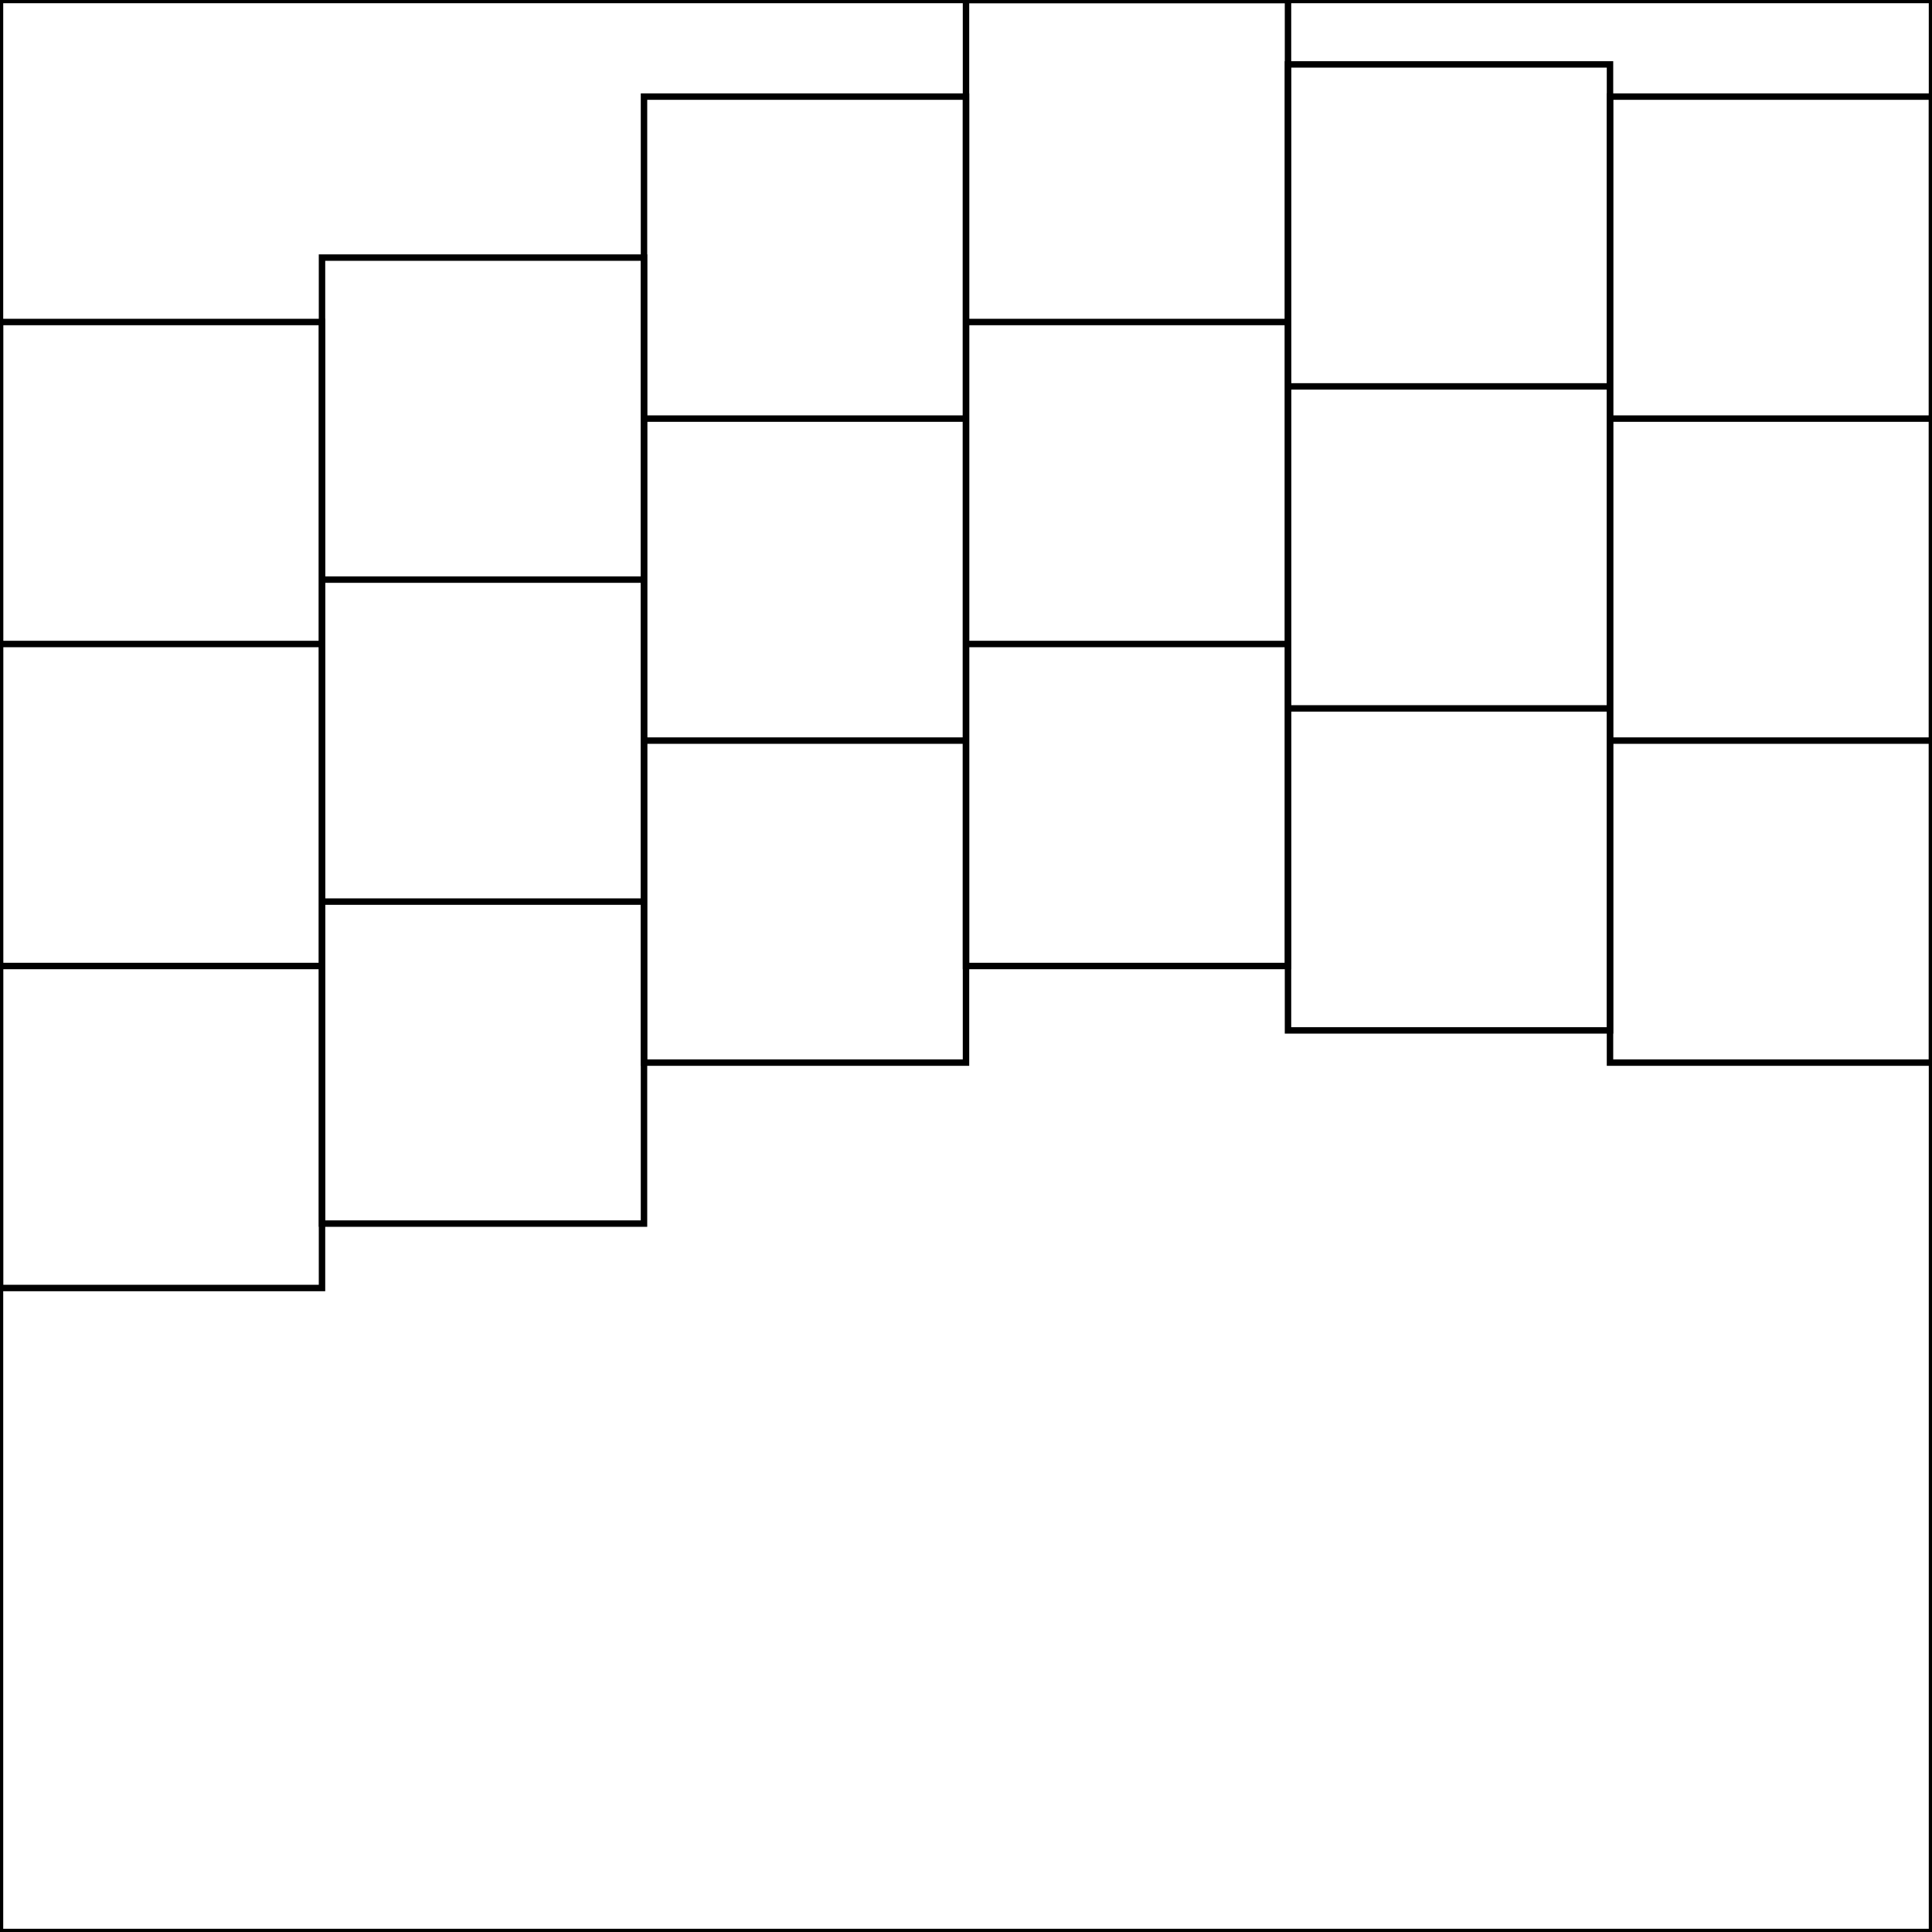
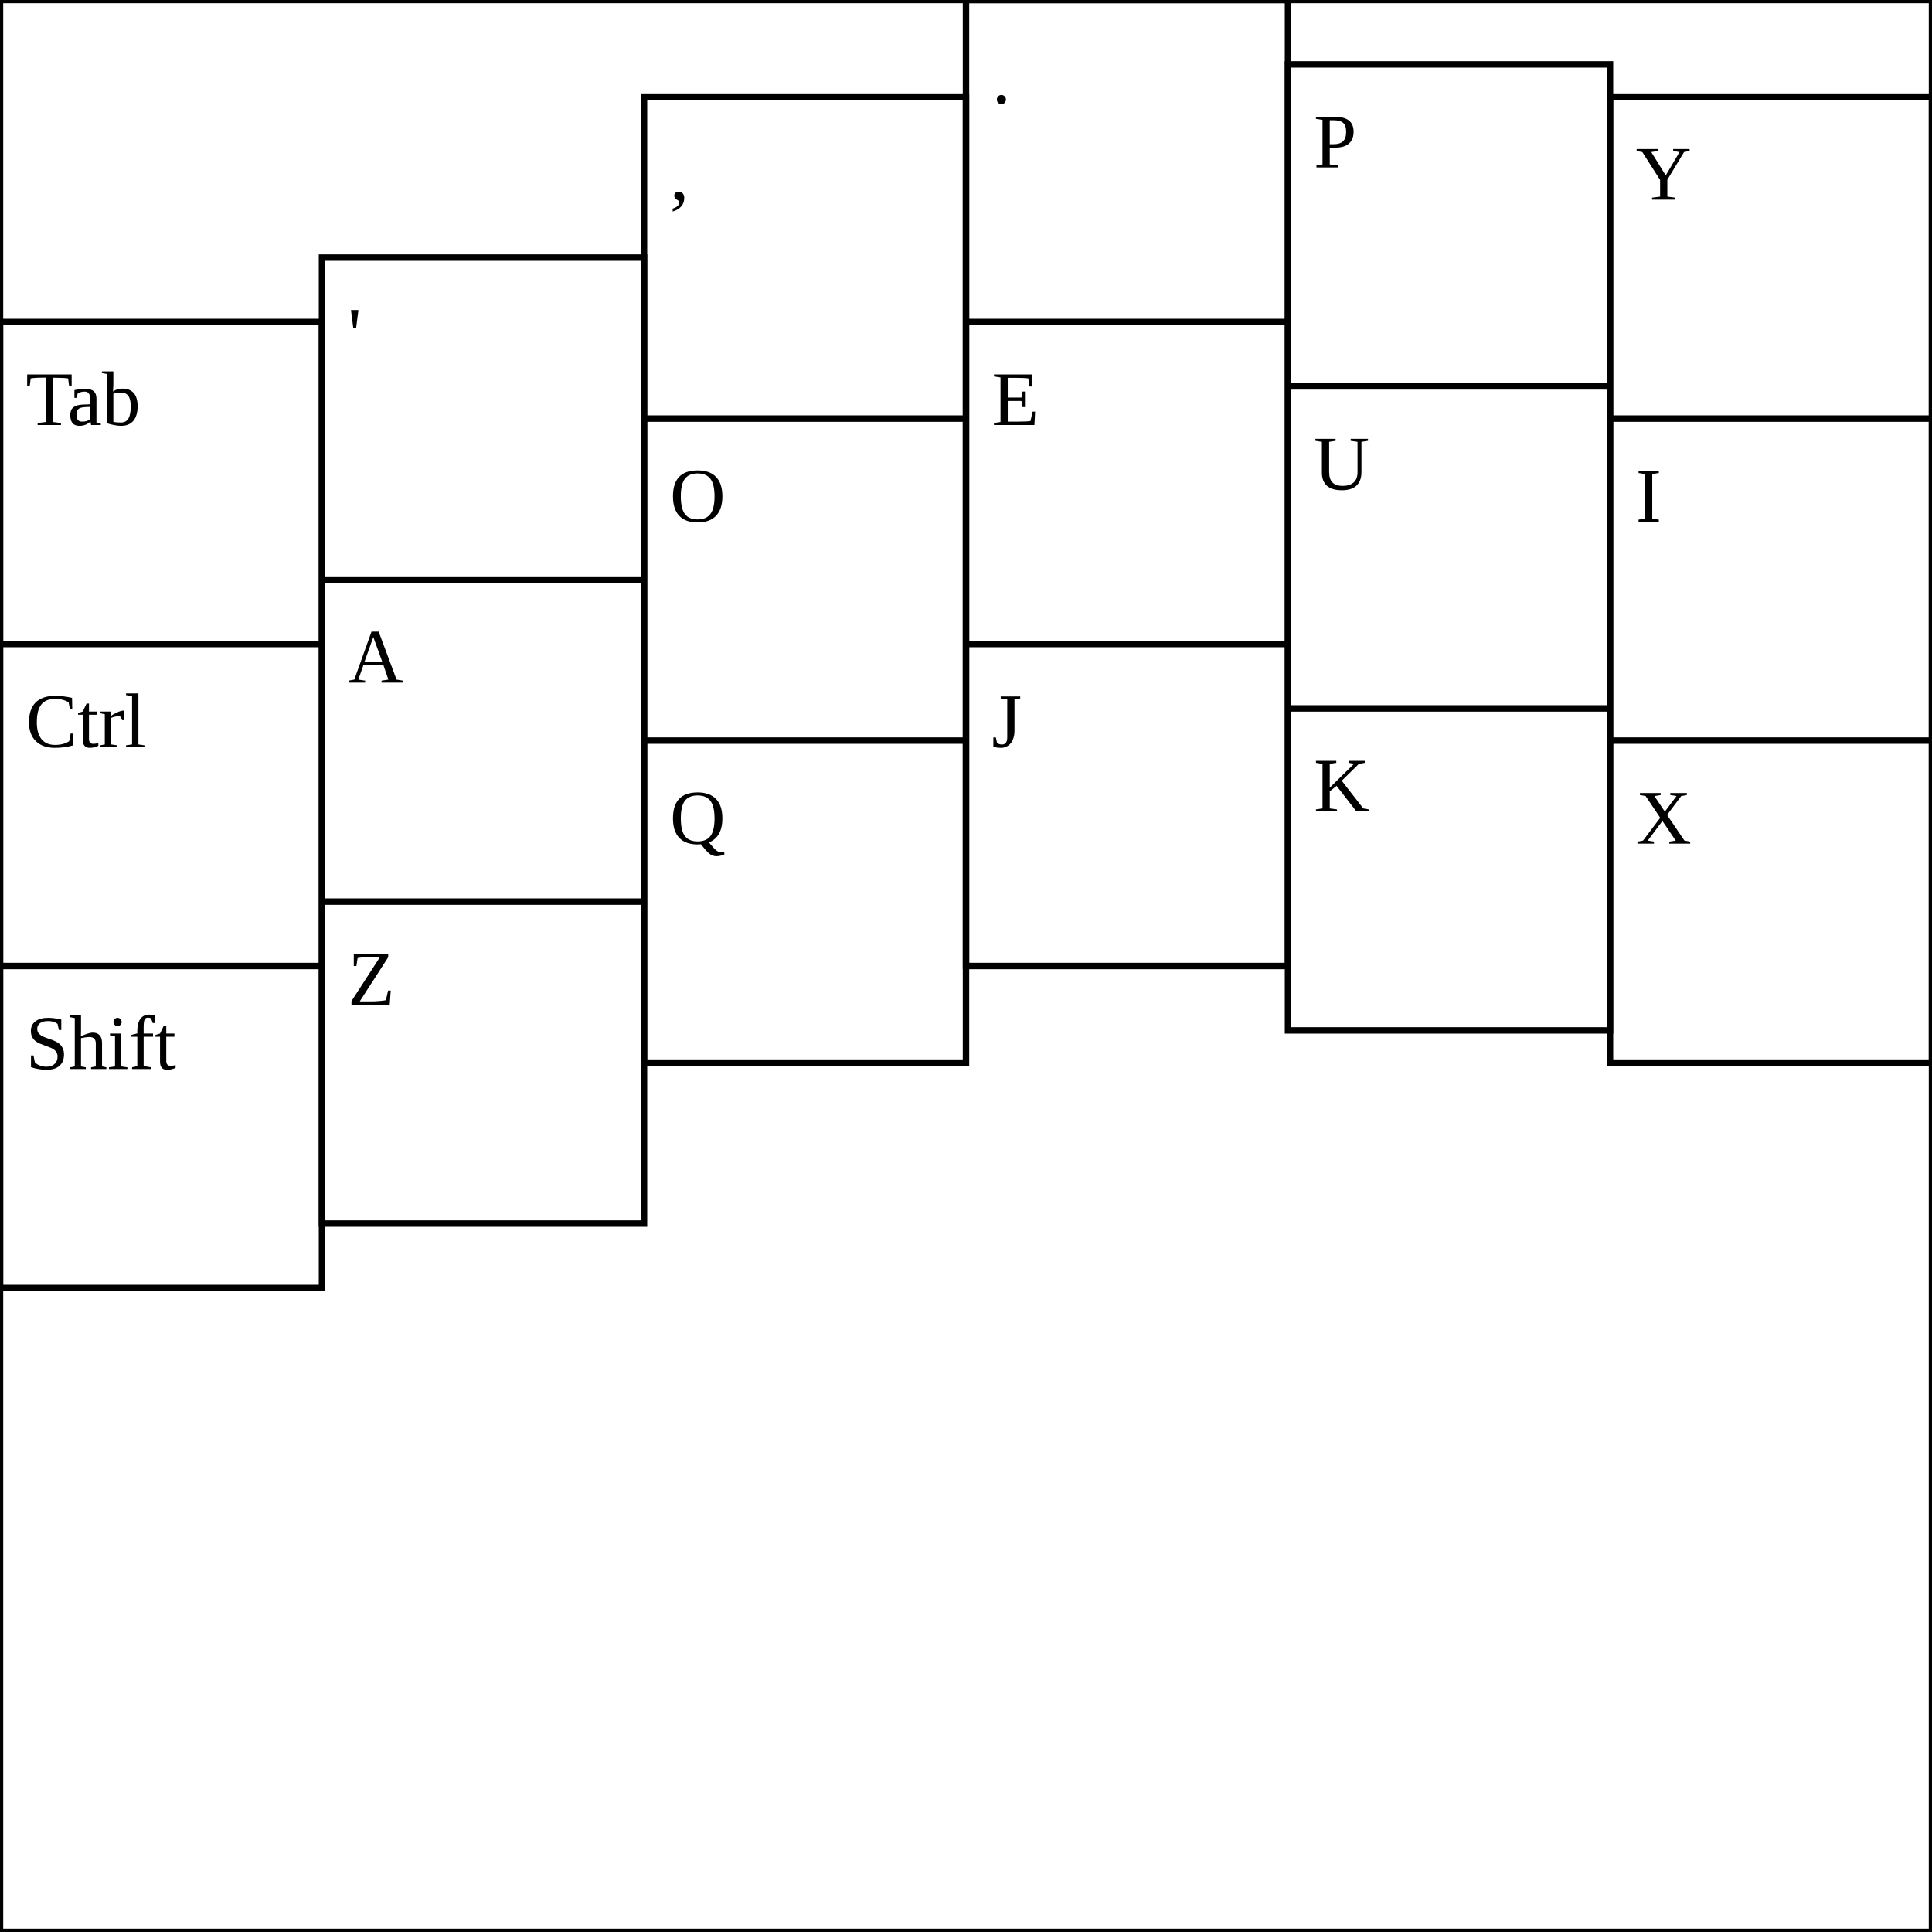
<svg xmlns="http://www.w3.org/2000/svg" width="300" height="300" viewBox="0 0 300 300">
  <style>
      rect {
         fill: transparent;
         stroke: black;
      }
      line {
         fill: transparent;
         stroke: black;
      }
+       text {
+          font-size: 12px;
+          fill: black;
+       }
   </style>
  <rect width="300" height="300" style="fill: white;" />
  <rect x="0" y="50" width="50" height="150" />
+   <text x="4" y="66">Tab</text>
+   <text x="4" y="116">Ctrl</text>
  <line x1="0" y1="100" x2="50" y2="100" />
+   <text x="4" y="166">Shift</text>
  <line x1="0" y1="150" x2="50" y2="150" />
  <rect x="50" y="40" width="50" height="150" />
+   <text x="54" y="56">'</text>
+   <text x="54" y="106">A</text>
  <line x1="50" y1="90" x2="100" y2="90" />
+   <text x="54" y="156">Z</text>
  <line x1="50" y1="140" x2="100" y2="140" />
  <rect x="100" y="15" width="50" height="150" />
+   <text x="104" y="31">,</text>
+   <text x="104" y="81">O</text>
  <line x1="100" y1="65" x2="150" y2="65" />
+   <text x="104" y="131">Q</text>
  <line x1="100" y1="115" x2="150" y2="115" />
  <rect x="150" y="0" width="50" height="150" />
+   <text x="154" y="16">.</text>
+   <text x="154" y="66">E</text>
  <line x1="150" y1="50" x2="200" y2="50" />
+   <text x="154" y="116">J</text>
  <line x1="150" y1="100" x2="200" y2="100" />
  <rect x="200" y="10" width="50" height="150" />
+   <text x="204" y="26">P</text>
+   <text x="204" y="76">U</text>
  <line x1="200" y1="60" x2="250" y2="60" />
+   <text x="204" y="126">K</text>
  <line x1="200" y1="110" x2="250" y2="110" />
  <rect x="250" y="15" width="50" height="150" />
+   <text x="254" y="31">Y</text>
+   <text x="254" y="81">I</text>
  <line x1="250" y1="65" x2="300" y2="65" />
+   <text x="254" y="131">X</text>
  <line x1="250" y1="115" x2="300" y2="115" />
</svg>
